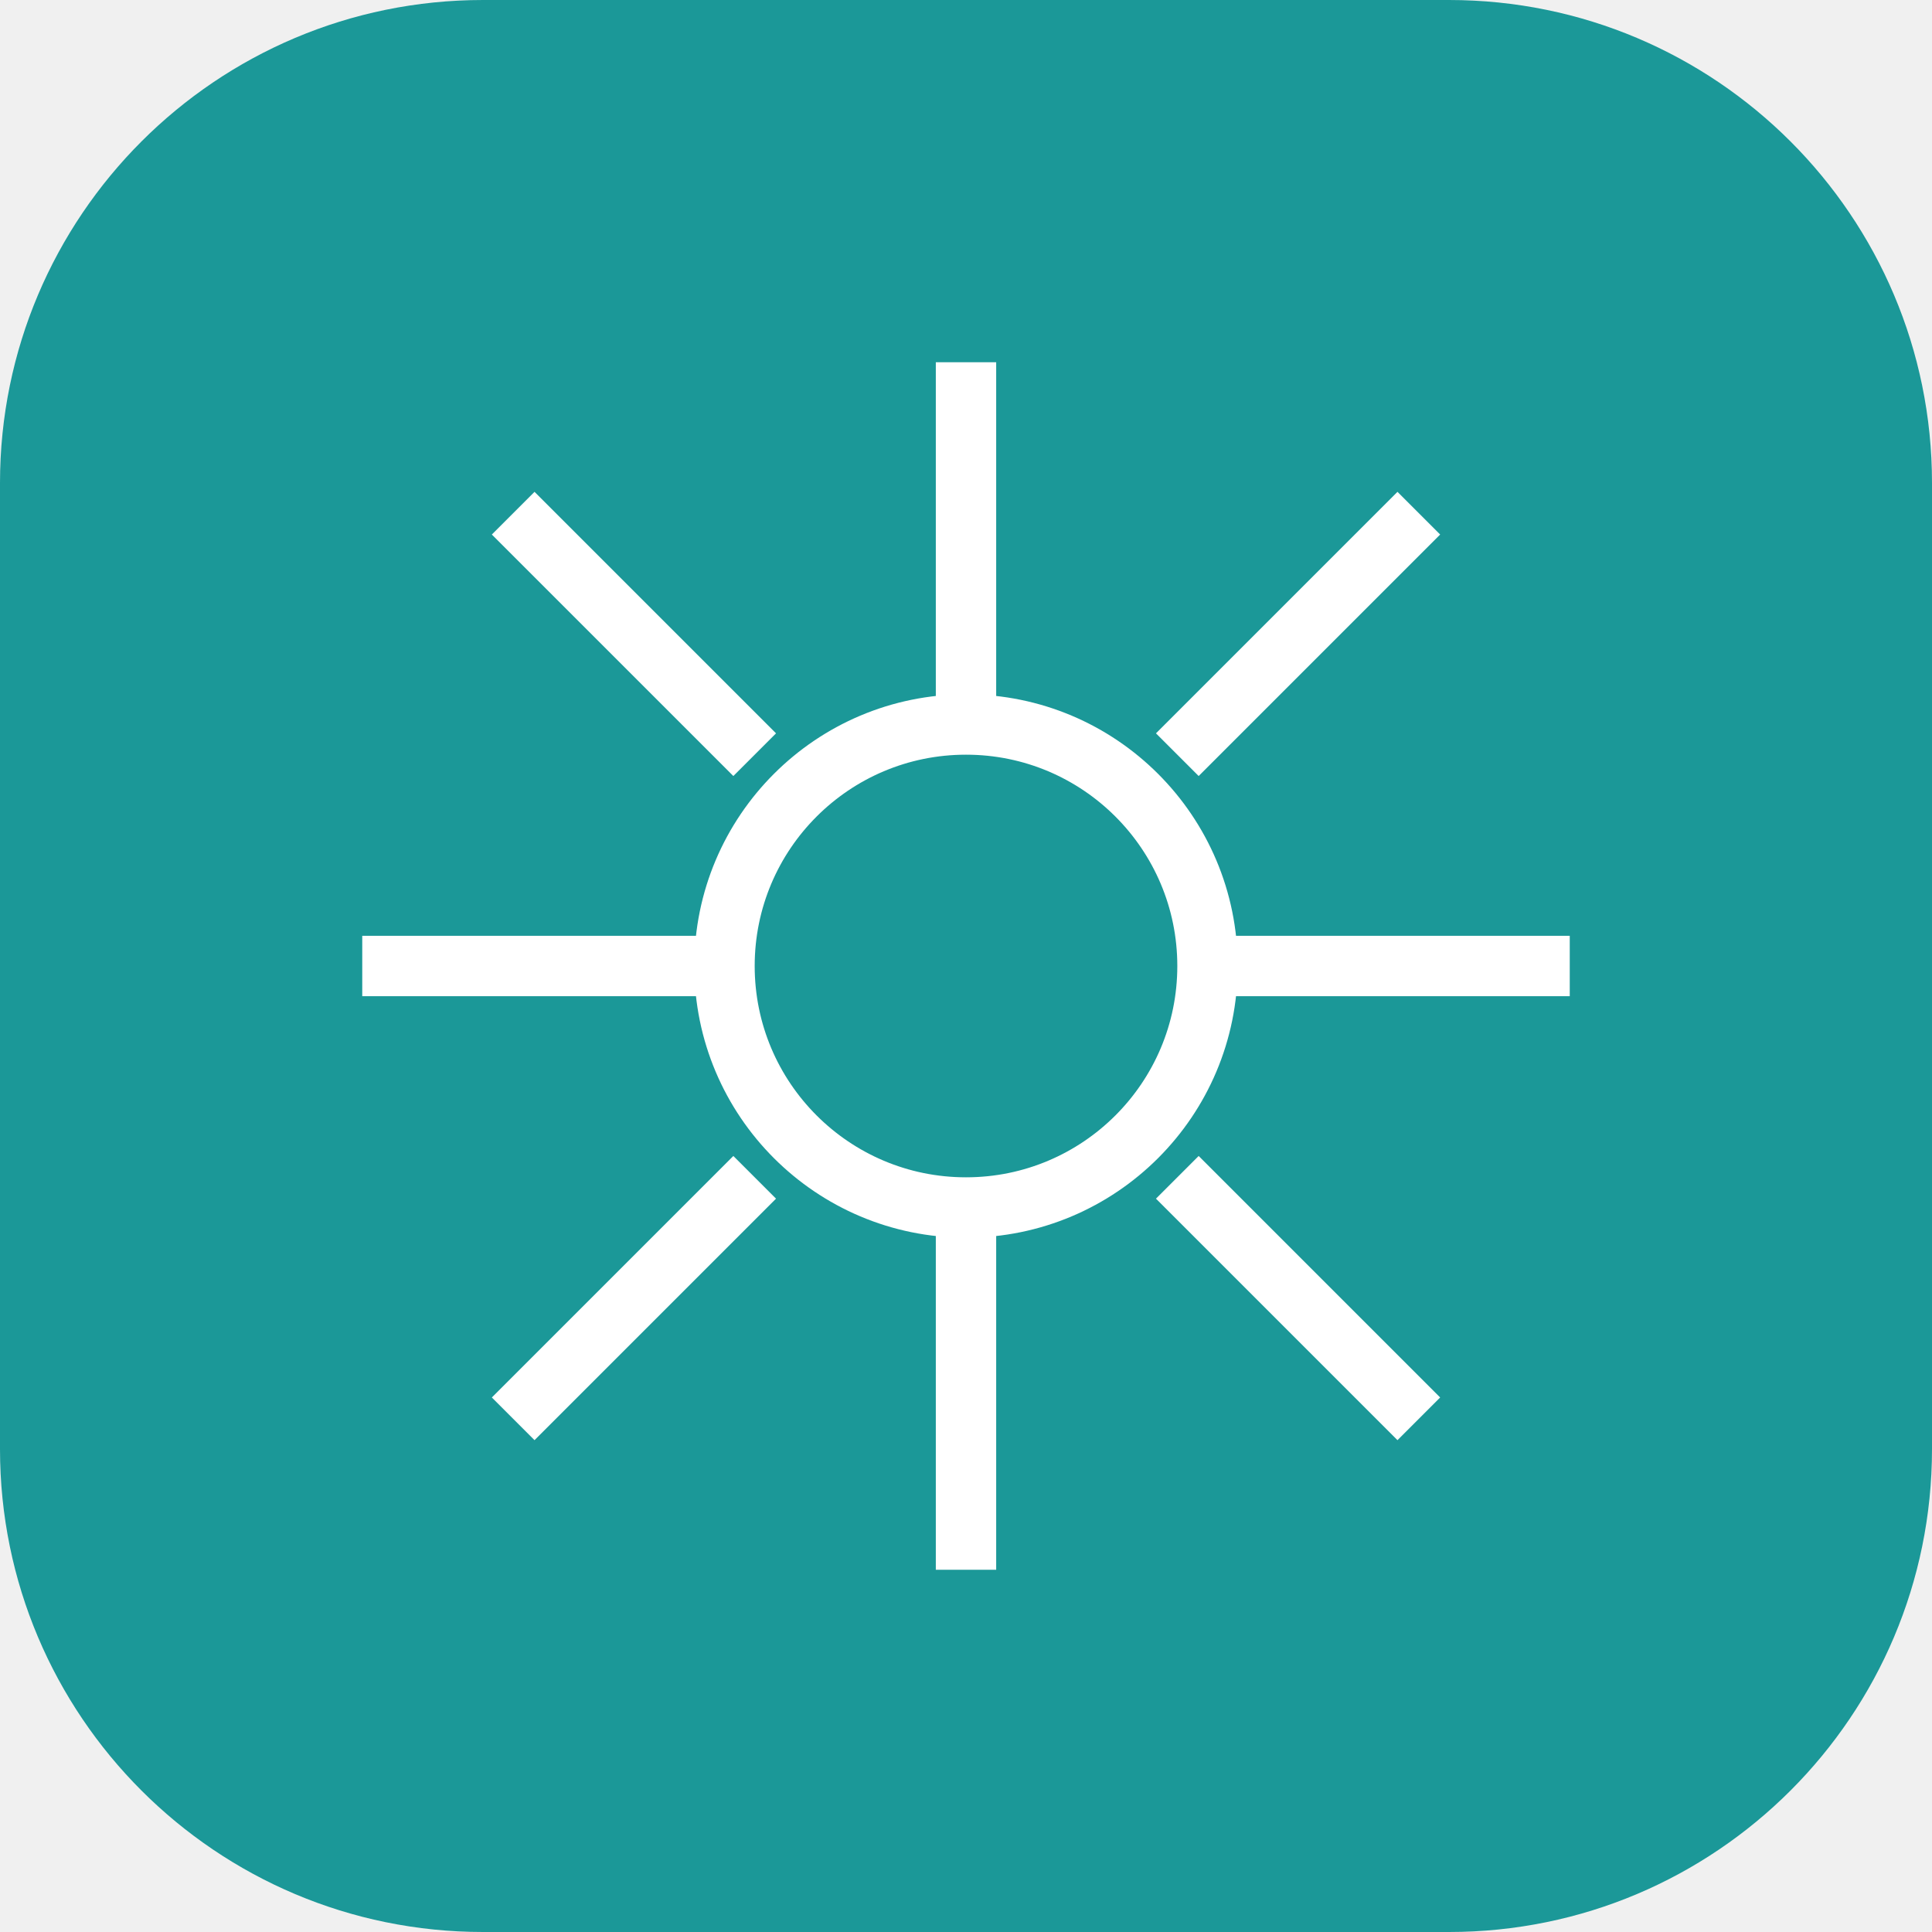
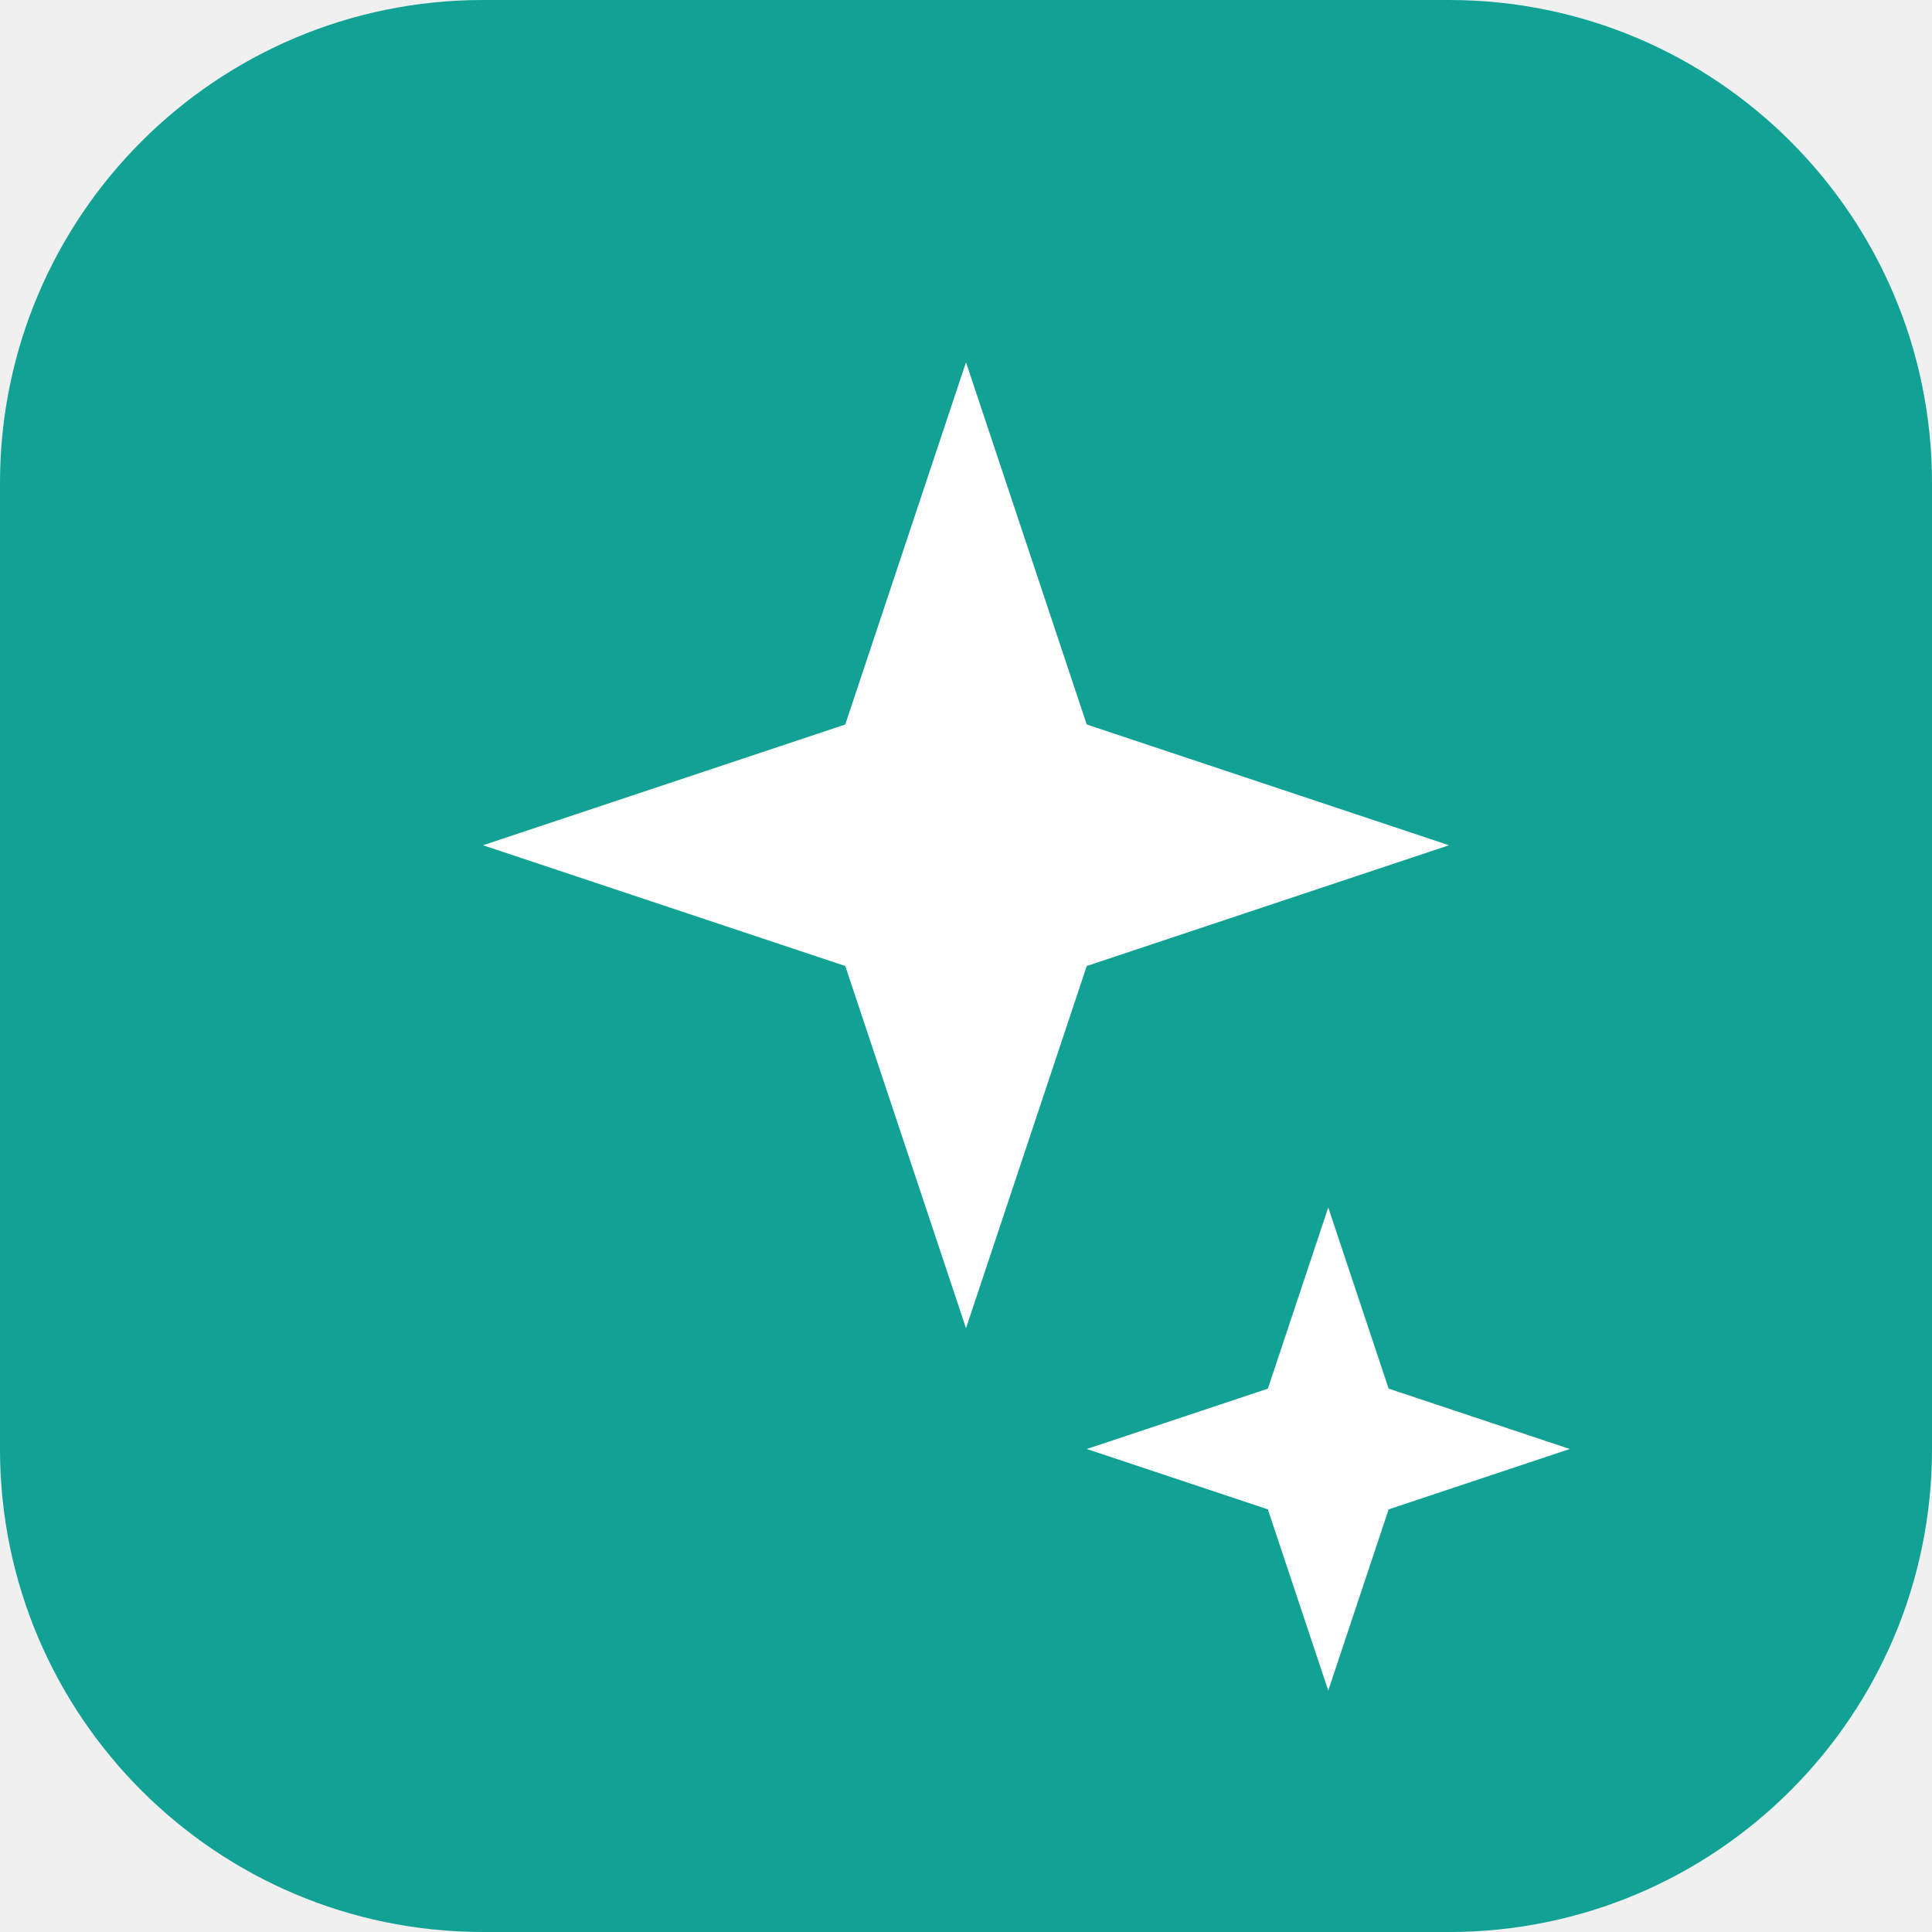
<svg xmlns="http://www.w3.org/2000/svg" viewBox="0 0 32 32">
-   <rect width="32" height="32" rx="8" fill="hsl(180, 70%, 35%)" />
-   <path d="M16 6 L16 12 M16 20 L16 26 M6 16 L12 16 M20 16 L26 16 M8.5 8.5 L12.5 12.5 M19.5 19.5 L23.5 23.5 M8.5 23.5 L12.5 19.5 M19.5 12.5 L23.5 8.5" stroke="white" strokeWidth="2.5" strokeLinecap="round" />
-   <circle cx="16" cy="16" r="4" stroke="white" strokeWidth="2.5" fill="none" />
+   <rect width="32" height="32" rx="8" fill="hsl(175 80% 35%)" />
+   <path d="M16 6 L18 12 L24 14 L18 16 L16 22 L14 16 L8 14 L14 12 Z" fill="white" />
+   <path d="M22 20 L23 23 L26 24 L23 25 L22 28 L21 25 L18 24 L21 23 Z" fill="white" />
</svg>
